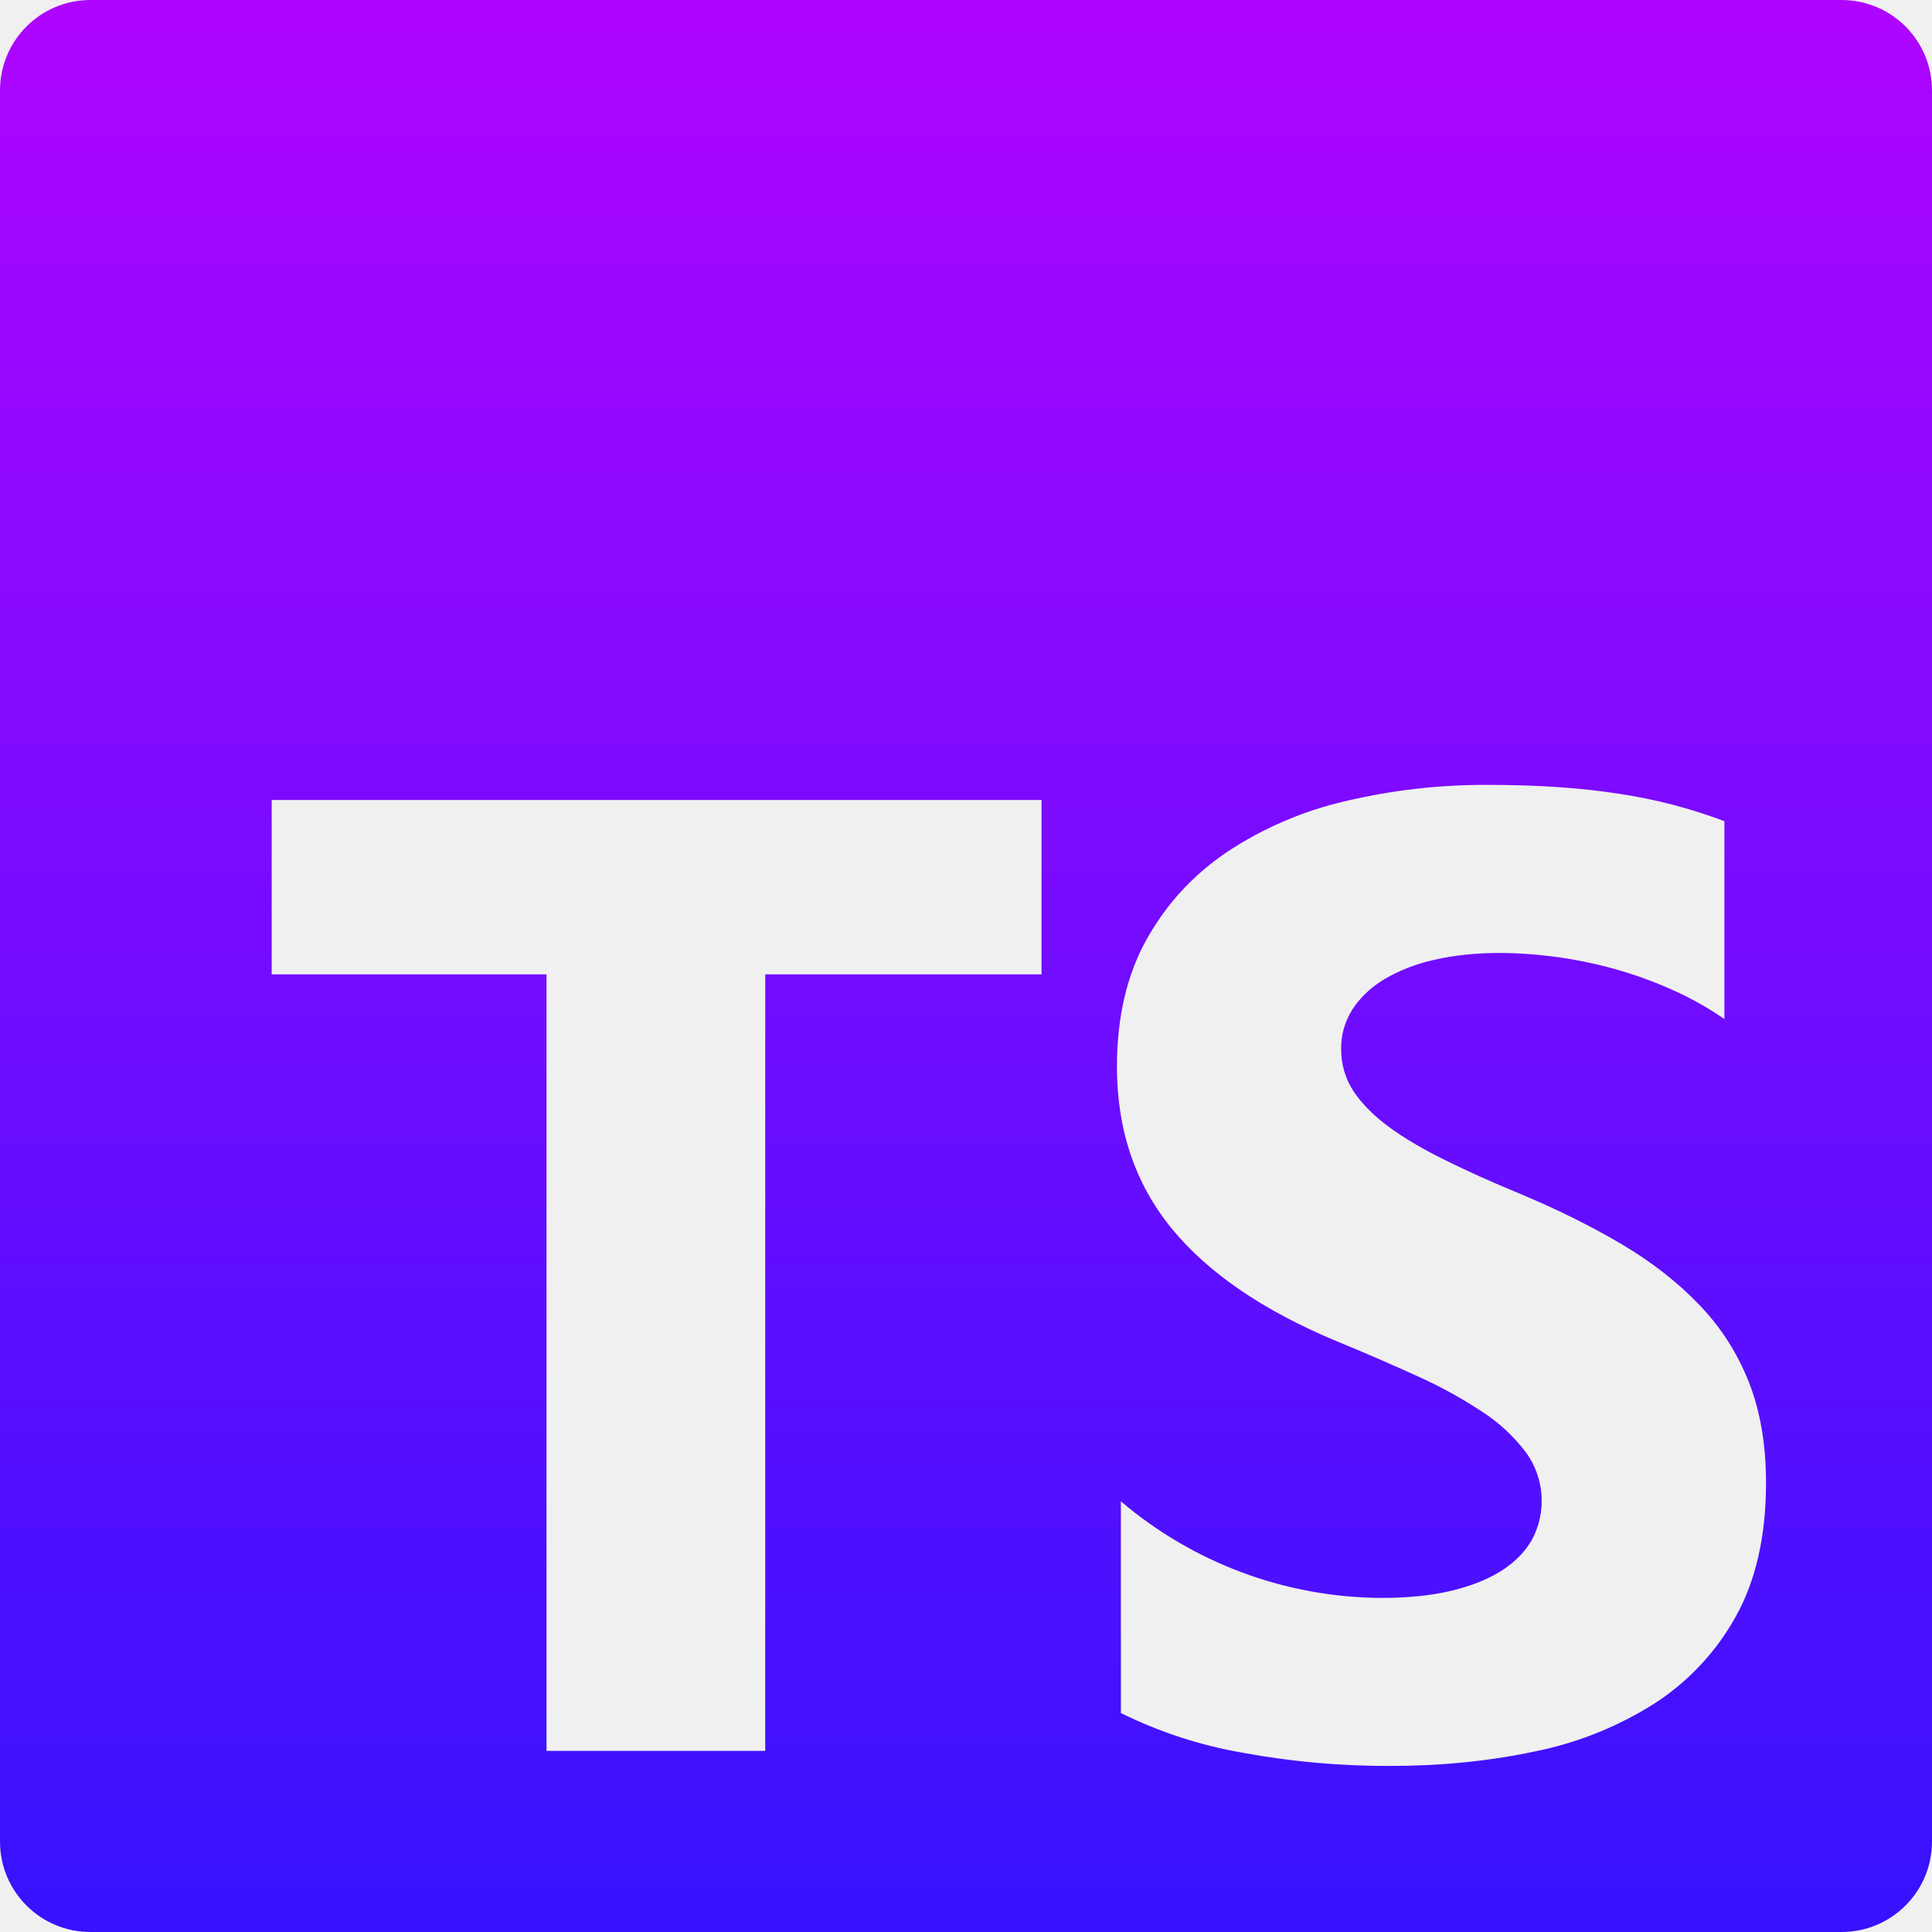
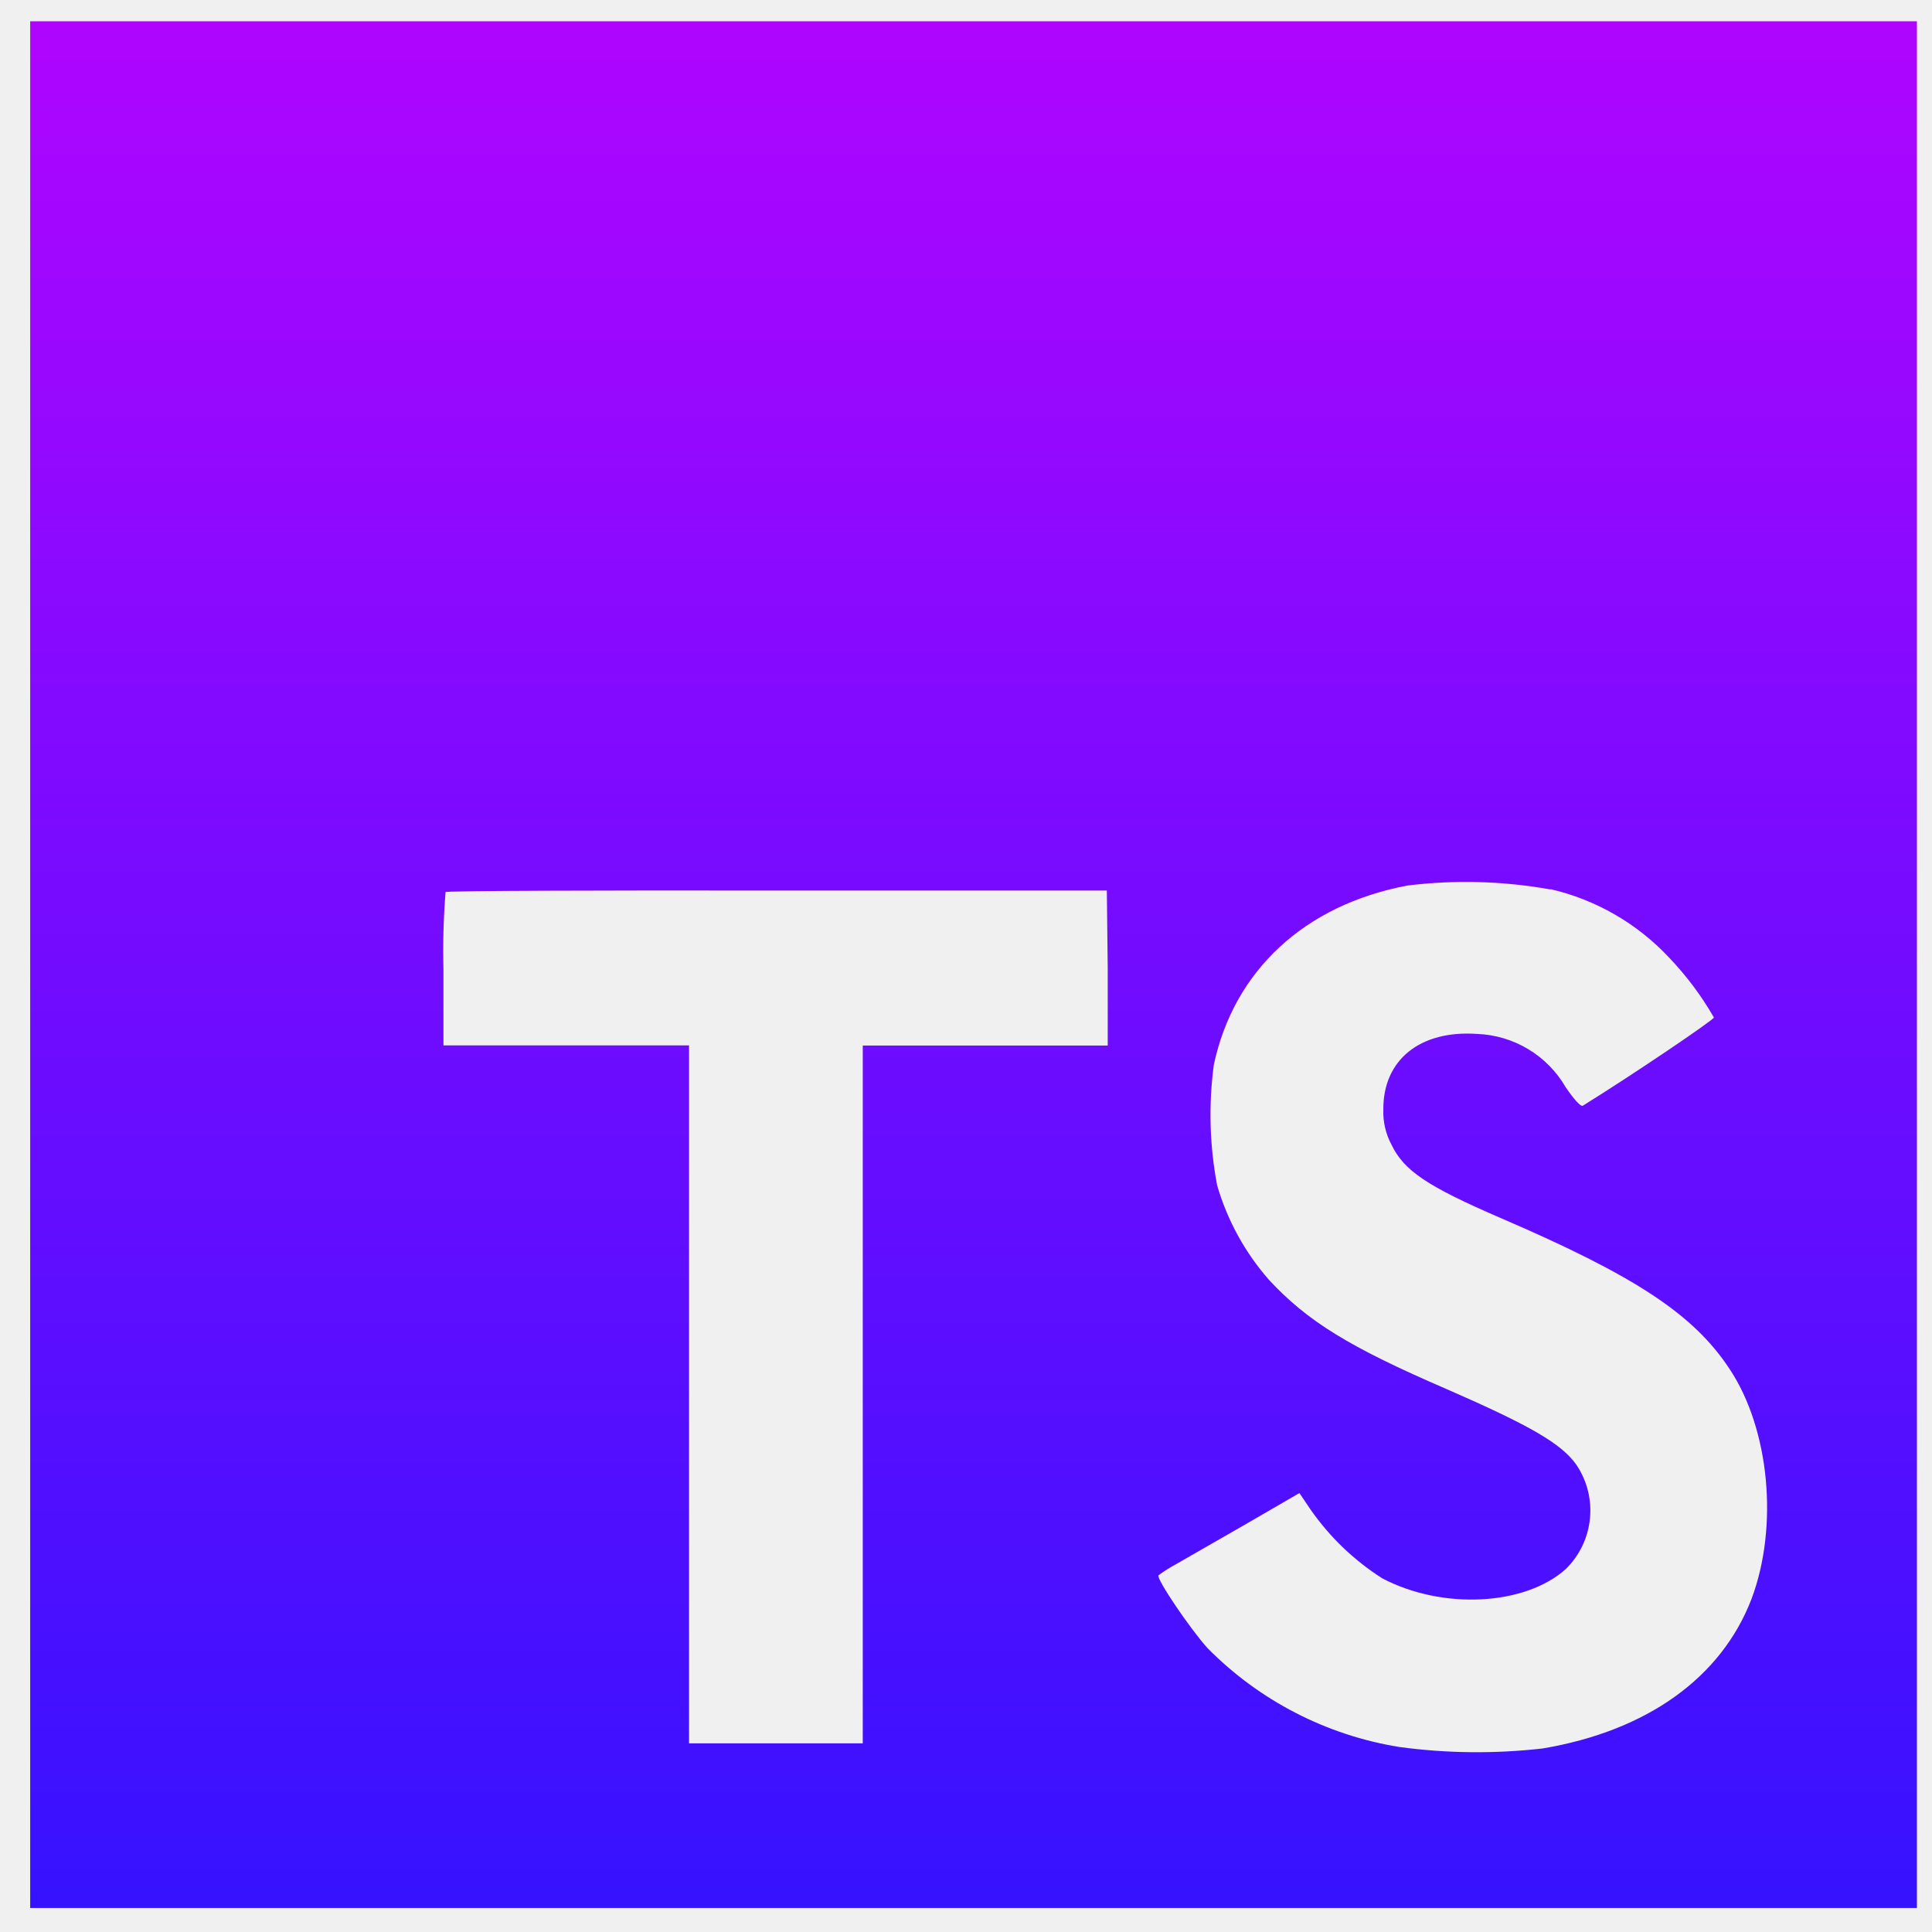
- <svg xmlns="http://www.w3.org/2000/svg" fill="url(#skill-gradient)" width="24" height="24" preserveAspectRatio="xMidYMid meet" role="img" viewBox="0 0 24 24">
-   <path d="M1.125 0C.502 0 0 .502 0 1.125v21.75C0 23.498.502 24 1.125 24h21.75c.623 0 1.125-.502 1.125-1.125V1.125C24 .502 23.498 0 22.875 0zm17.363 9.75c.612 0 1.154.037 1.627.111a6.38 6.38 0 0 1 1.306.34v2.458a3.95 3.95 0 0 0-.643-.361 5.093 5.093 0 0 0-.717-.26 5.453 5.453 0 0 0-1.426-.2c-.3 0-.573.028-.819.086a2.1 2.1 0 0 0-.623.242c-.17.104-.3.229-.393.374a.888.888 0 0 0-.14.49c0 .196.053.373.156.529.104.156.252.304.443.444s.423.276.696.41c.273.135.582.274.926.416.47.197.892.407 1.266.628.374.222.695.473.963.753.268.279.472.598.614.957.142.359.214.776.214 1.253 0 .657-.125 1.21-.373 1.656a3.033 3.033 0 0 1-1.012 1.085 4.38 4.38 0 0 1-1.487.596c-.566.12-1.163.18-1.79.18a9.916 9.916 0 0 1-1.84-.164 5.544 5.544 0 0 1-1.512-.493v-2.63a5.033 5.033 0 0 0 3.237 1.2c.333 0 .624-.03.872-.09.249-.06.456-.144.623-.25.166-.108.29-.234.373-.38a1.023 1.023 0 0 0-.074-1.089 2.12 2.12 0 0 0-.537-.5 5.597 5.597 0 0 0-.807-.444 27.72 27.72 0 0 0-1.007-.436c-.918-.383-1.602-.852-2.053-1.405-.45-.553-.676-1.222-.676-2.005 0-.614.123-1.141.369-1.582.246-.441.58-.804 1.004-1.089a4.494 4.494 0 0 1 1.47-.629 7.536 7.536 0 0 1 1.77-.201zm-15.113.188h9.563v2.166H9.506v9.646H6.789v-9.646H3.375z" />
+ <svg xmlns="http://www.w3.org/2000/svg" preserveAspectRatio="none" overflow="visible" style="display: block;" width="20" height="20" viewBox="0 0 128 128" fill="none">
+   <g clip-path="url(#clip0_ts)">
+     <path d="M2 63.91v62.5h125v-125H2zm100.73-5a15.56 15.56 0 017.82 4.5 20.58 20.58 0 013 4c0 .16-5.4 3.81-8.69 5.85-.12.08-.6-.44-1.13-1.23a7.09 7.09 0 00-5.87-3.53c-3.79-.26-6.23 1.73-6.21 5a4.58 4.58 0 00.54 2.34c.83 1.73 2.38 2.76 7.24 4.86 8.95 3.85 12.78 6.39 15.16 10 2.66 4 3.25 10.46 1.45 15.24-2 5.2-6.9 8.73-13.83 9.9a38.32 38.32 0 01-9.52-.1A23 23 0 0180 109.19c-1.15-1.27-3.39-4.58-3.25-4.82a9.34 9.34 0 011.15-.73l4.6-2.64 3.59-2.08.75 1.11a16.78 16.78 0 004.74 4.54c4 2.1 9.46 1.81 12.16-.62a5.43 5.43 0 00.69-6.92c-1-1.39-3-2.56-8.59-5-6.45-2.78-9.23-4.5-11.77-7.24a16.48 16.48 0 01-3.43-6.25 25 25 0 01-.22-8c1.33-6.23 6-10.58 12.82-11.87a31.66 31.66 0 019.49.26zm-29.34 5.24v5.12H57.16v46.23H45.65V69.26H29.38v-5a49.19 49.19 0 01.14-5.16c.06-.08 10-.12 22-.1h21.81z" fill="url(#paint0_linear_ts)" />
+   </g>
  <defs>
-     <linearGradient id="skill-gradient" x1="12" y1="0" x2="12" y2="24" gradientUnits="userSpaceOnUse">
+     <linearGradient id="paint0_linear_ts" x1="64" y1="1.41" x2="64" y2="126.41" gradientUnits="userSpaceOnUse">
      <stop stop-color="#AF05FF" />
      <stop offset="1" stop-color="#3612FF" />
    </linearGradient>
+     <clipPath id="clip0_ts">
+       <rect width="128" height="128" fill="white" />
+     </clipPath>
  </defs>
</svg>
